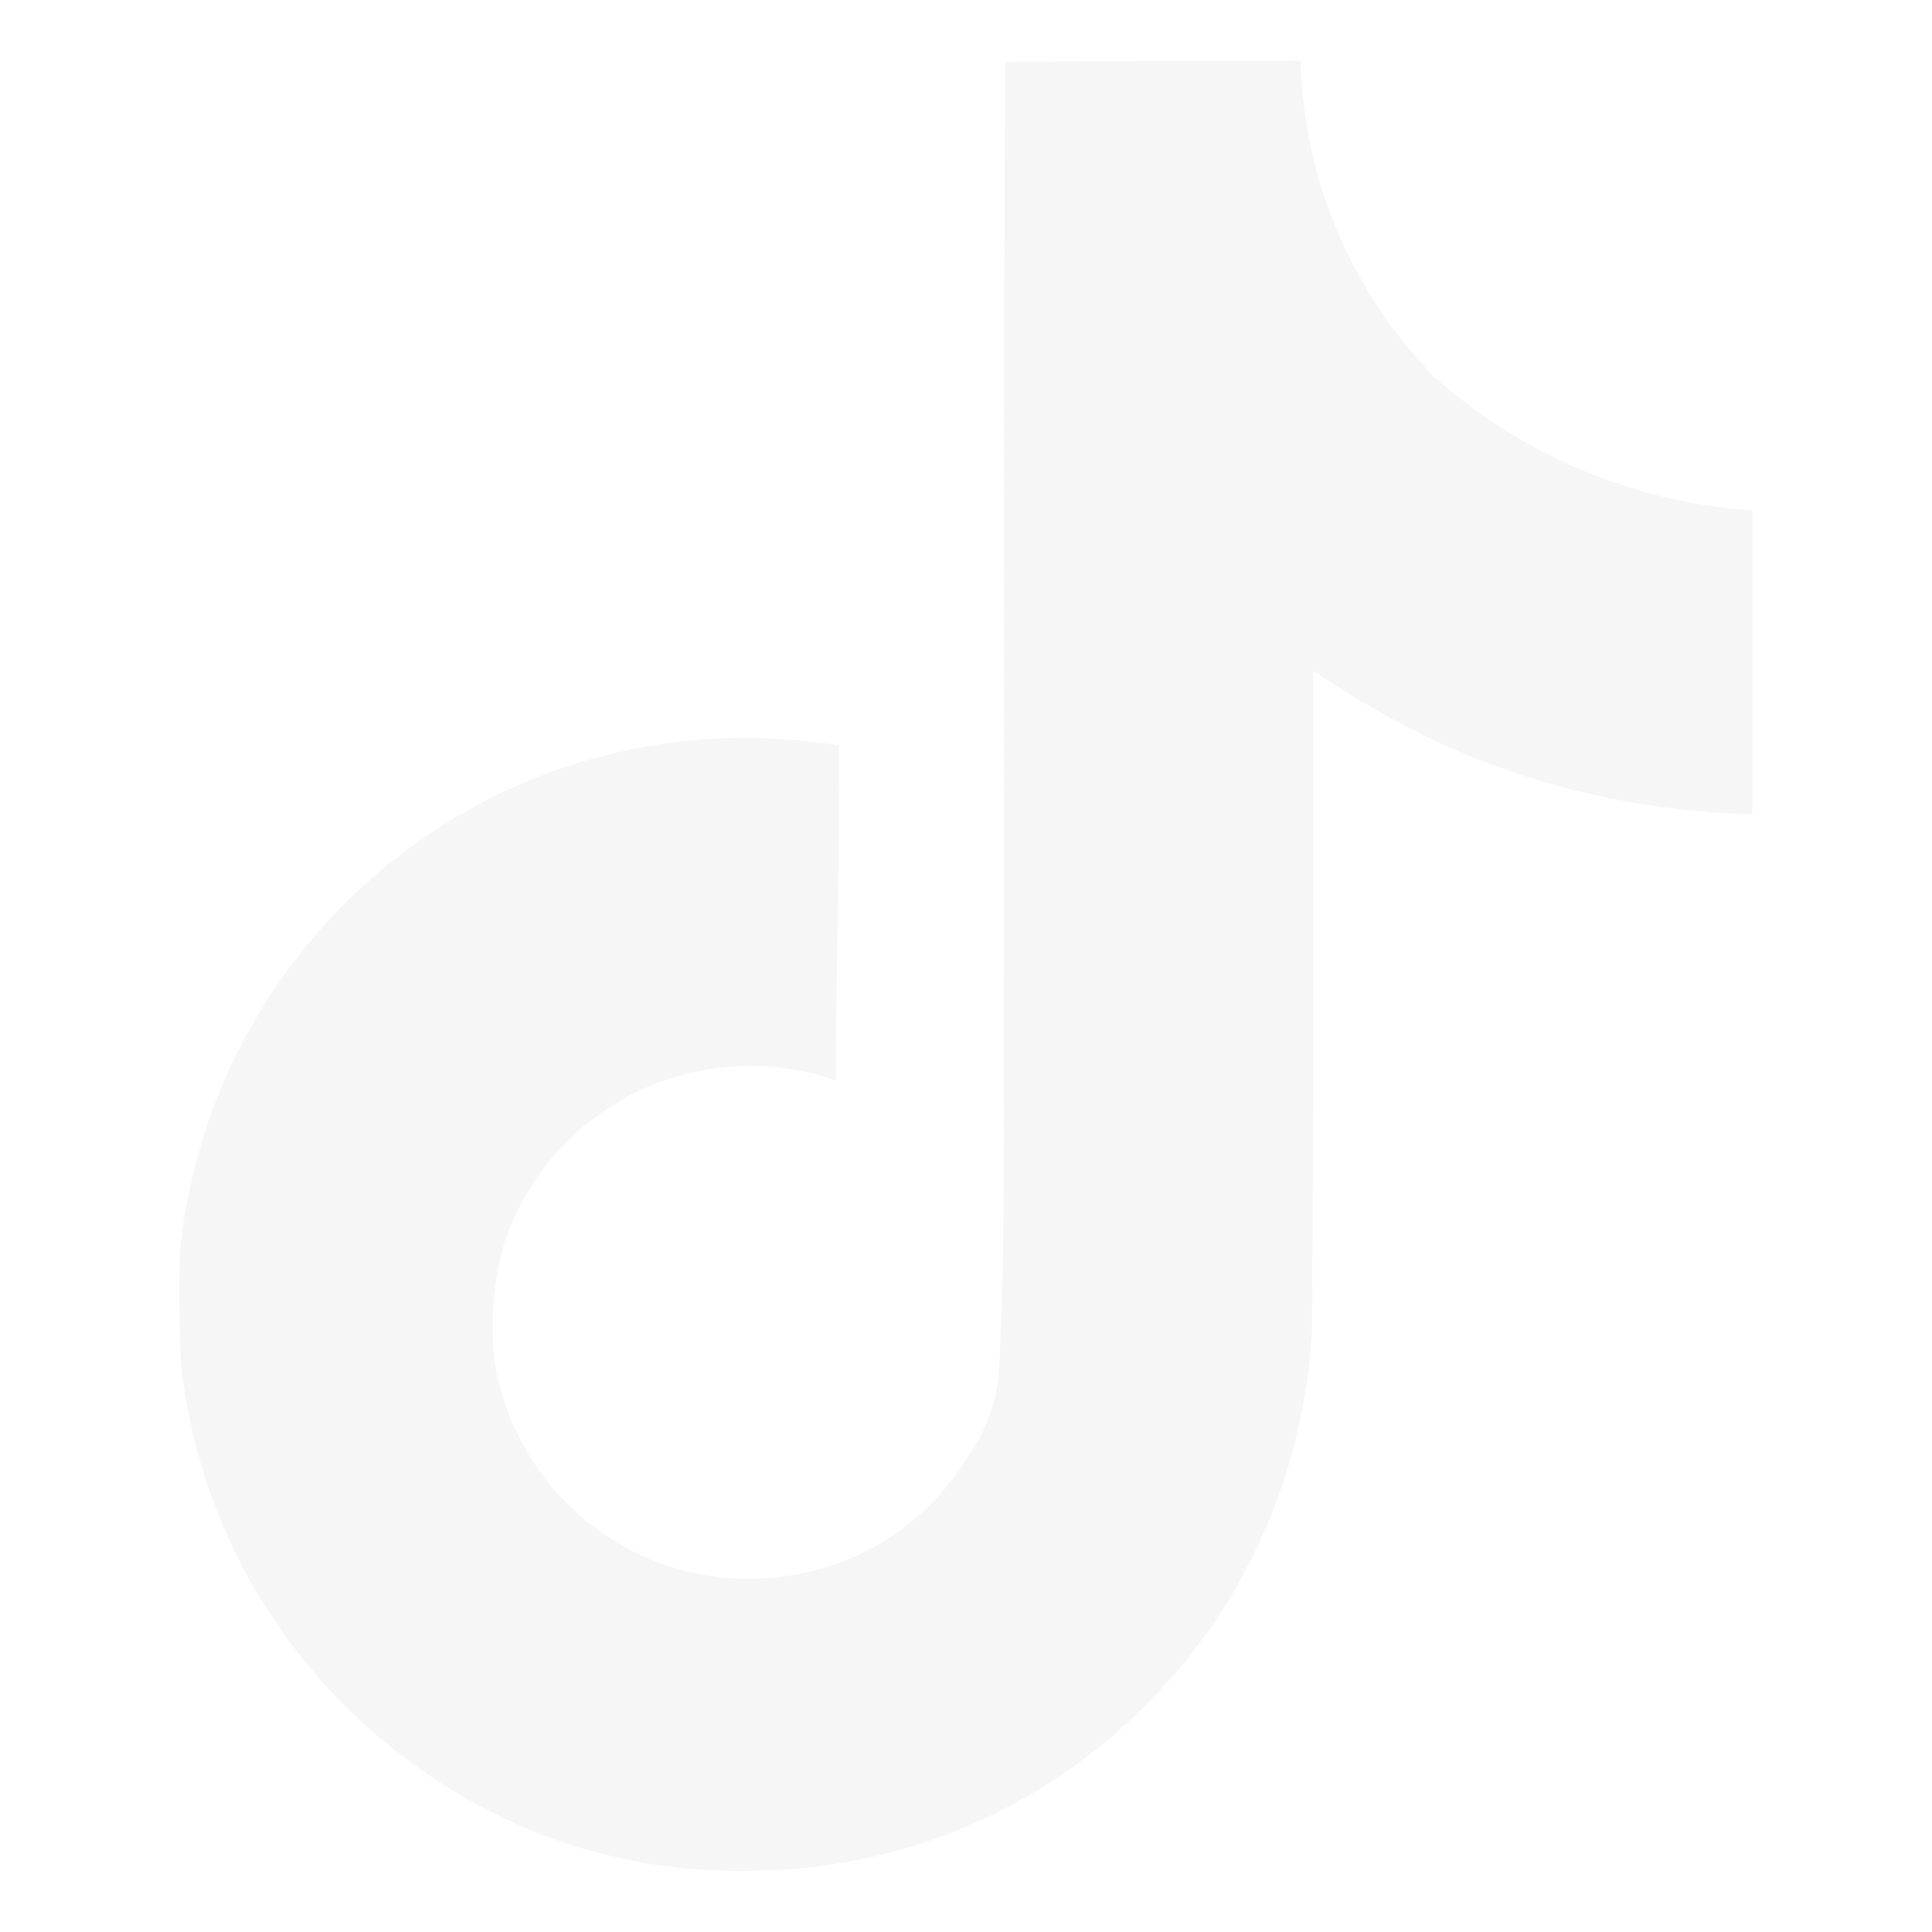
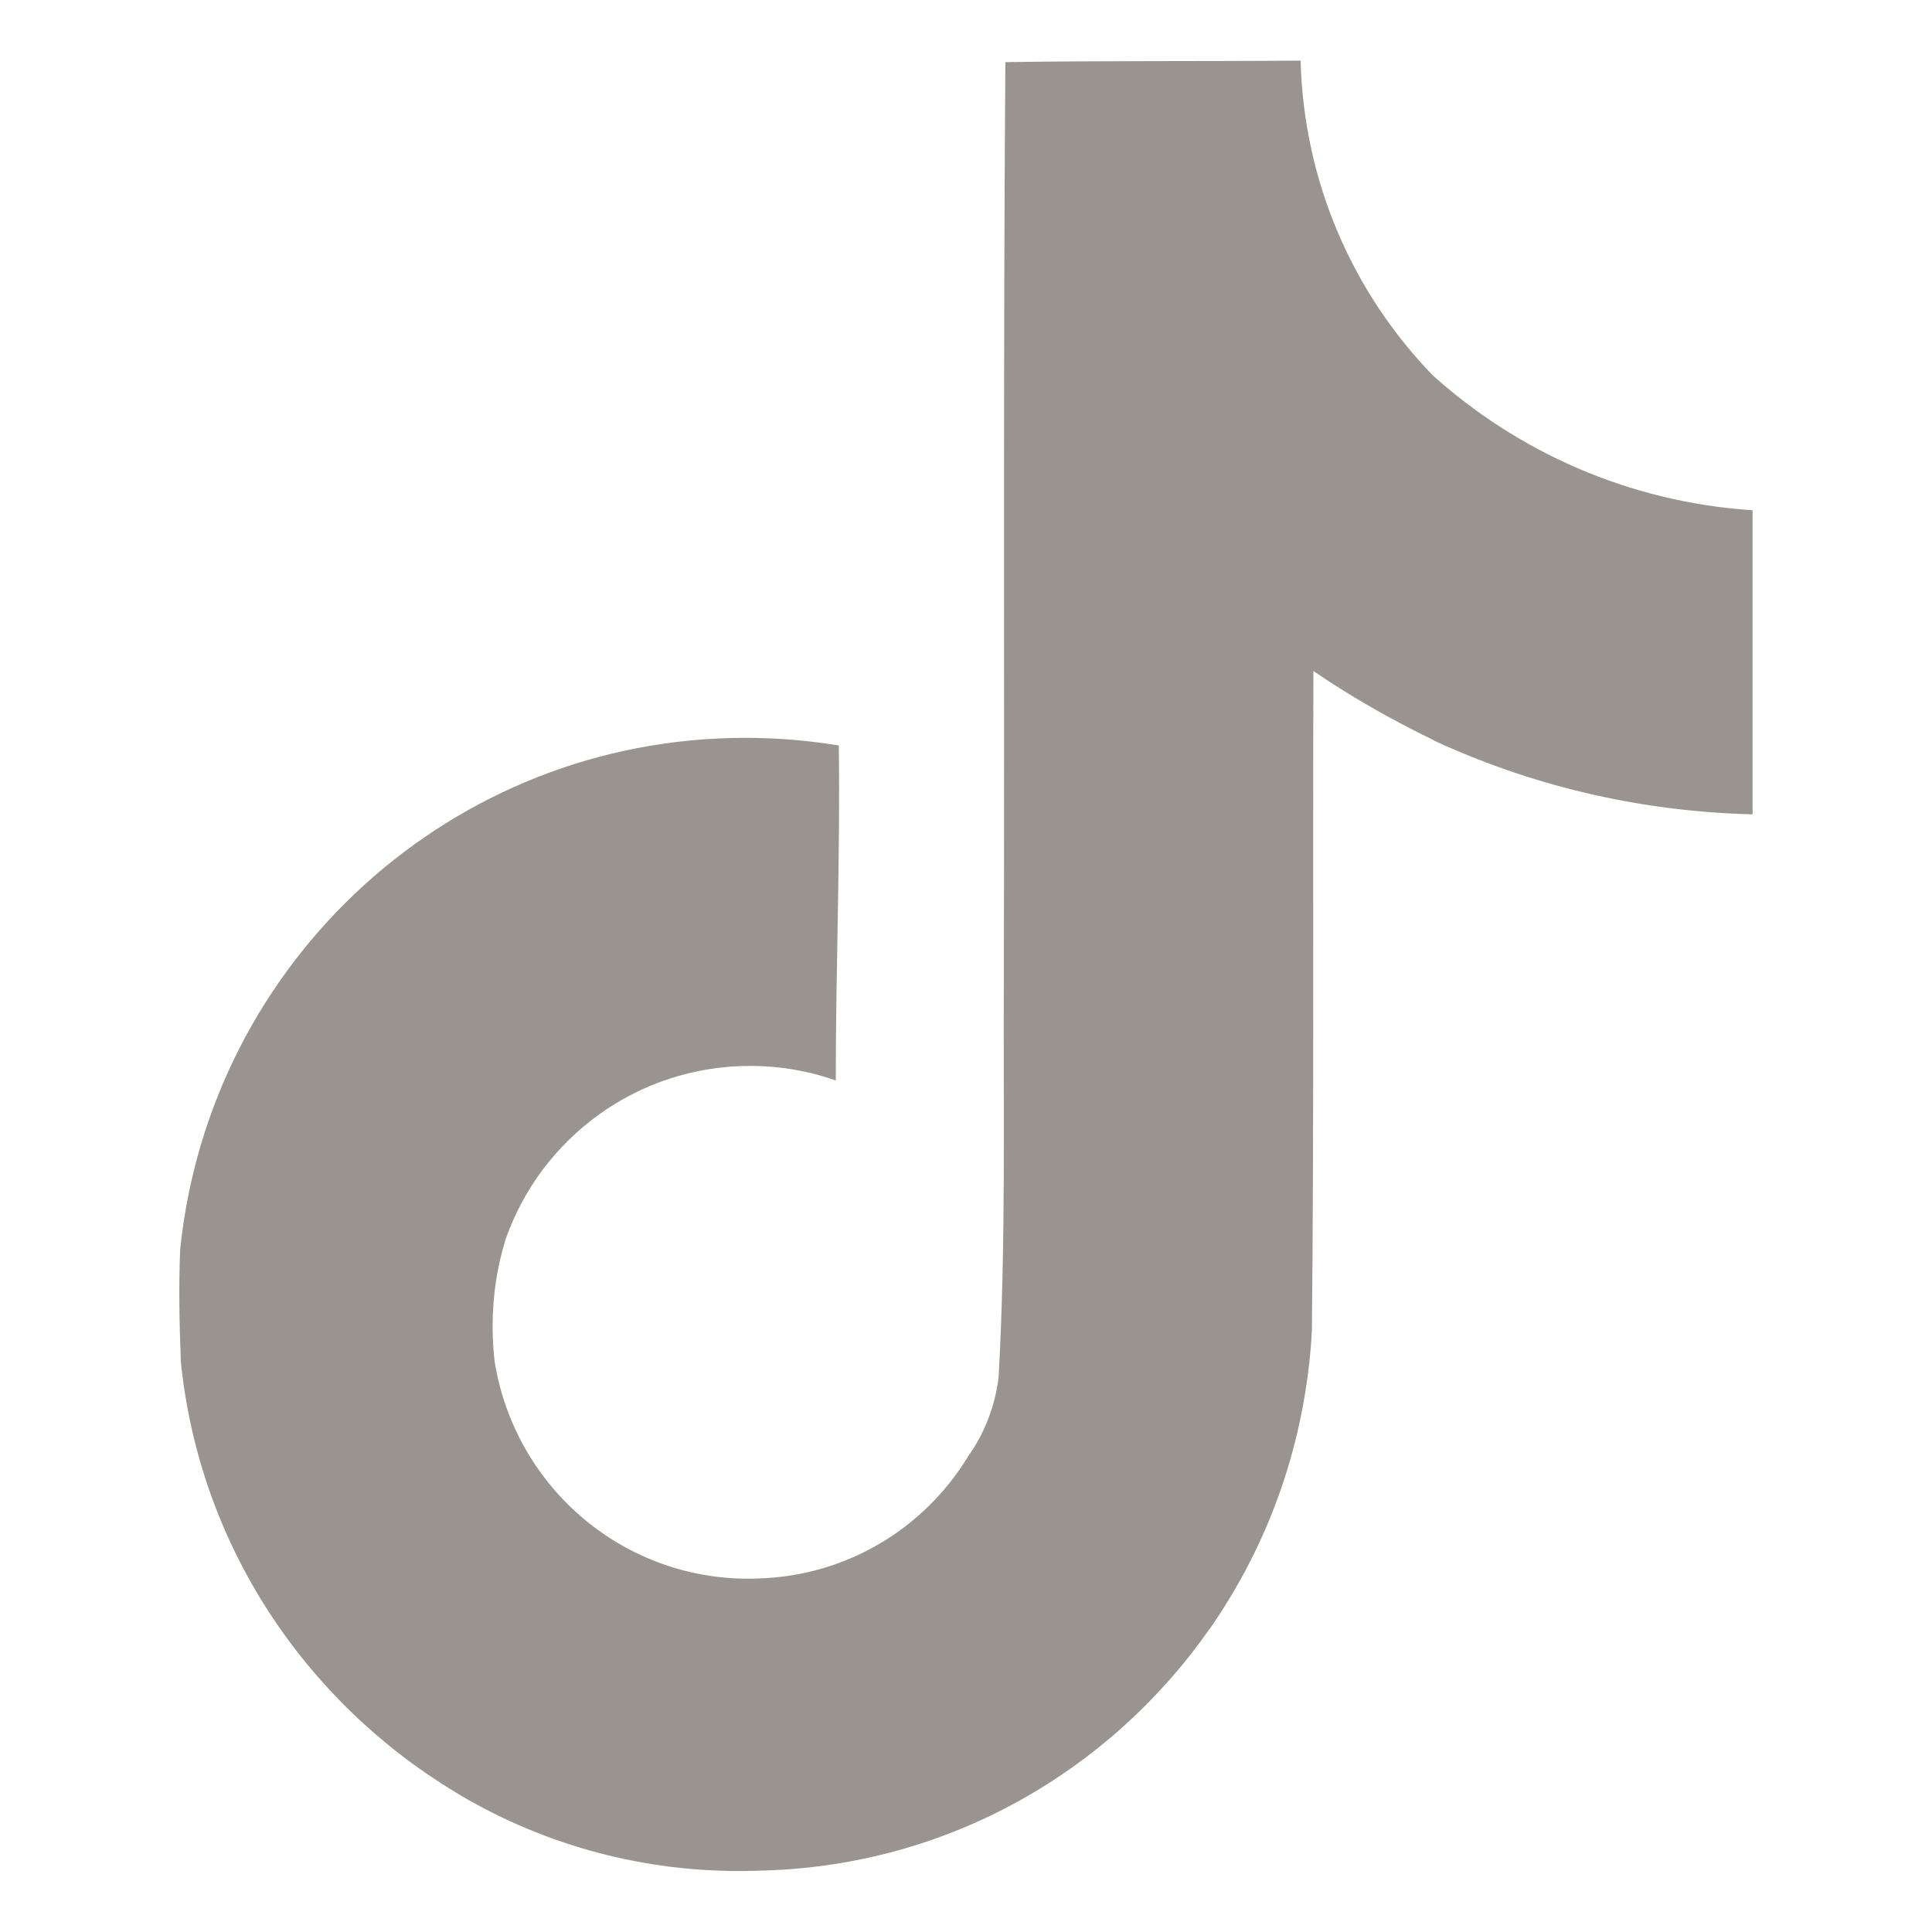
- <svg xmlns="http://www.w3.org/2000/svg" fill="#EEEEEE80" width="70px" height="70px" viewBox="0 0 32 32" version="1.1">
+ <svg xmlns="http://www.w3.org/2000/svg" fill="#342A2180" width="70px" height="70px" viewBox="0 0 32 32" version="1.1">
  <path d="M16.656 1.029c1.637-0.025 3.262-0.012 4.886-0.025 0.054 2.031 0.878 3.859 2.189 5.213l-0.002-0.002c1.411 1.271 3.247 2.095 5.271 2.235l0.028 0.002v5.036c-1.912-0.048-3.71-0.489-5.331-1.247l0.082 0.034c-0.784-0.377-1.447-0.764-2.077-1.196l0.052 0.034c-0.012 3.649 0.012 7.298-0.025 10.934-0.103 1.853-0.719 3.543-1.707 4.954l0.020-0.031c-1.652 2.366-4.328 3.919-7.371 4.011l-0.014 0c-0.123 0.006-0.268 0.009-0.414 0.009-1.73 0-3.347-0.482-4.725-1.319l0.040 0.023c-2.508-1.509-4.238-4.091-4.558-7.094l-0.004-0.041c-0.025-0.625-0.037-1.25-0.012-1.862 0.49-4.779 4.494-8.476 9.361-8.476 0.547 0 1.083 0.047 1.604 0.136l-0.056-0.008c0.025 1.849-0.050 3.699-0.050 5.548-0.423-0.153-0.911-0.242-1.42-0.242-1.868 0-3.457 1.194-4.045 2.861l-0.009 0.030c-0.133 0.427-0.21 0.918-0.21 1.426 0 0.206 0.013 0.41 0.037 0.61l-0.002-0.024c0.332 2.046 2.086 3.59 4.201 3.59 0.061 0 0.121-0.001 0.181-0.004l-0.009 0c1.463-0.044 2.733-0.831 3.451-1.994l0.010-0.018c0.267-0.372 0.45-0.822 0.511-1.311l0.001-0.014c0.125-2.237 0.075-4.461 0.087-6.698 0.012-5.036-0.012-10.060 0.025-15.083z" />
</svg>
